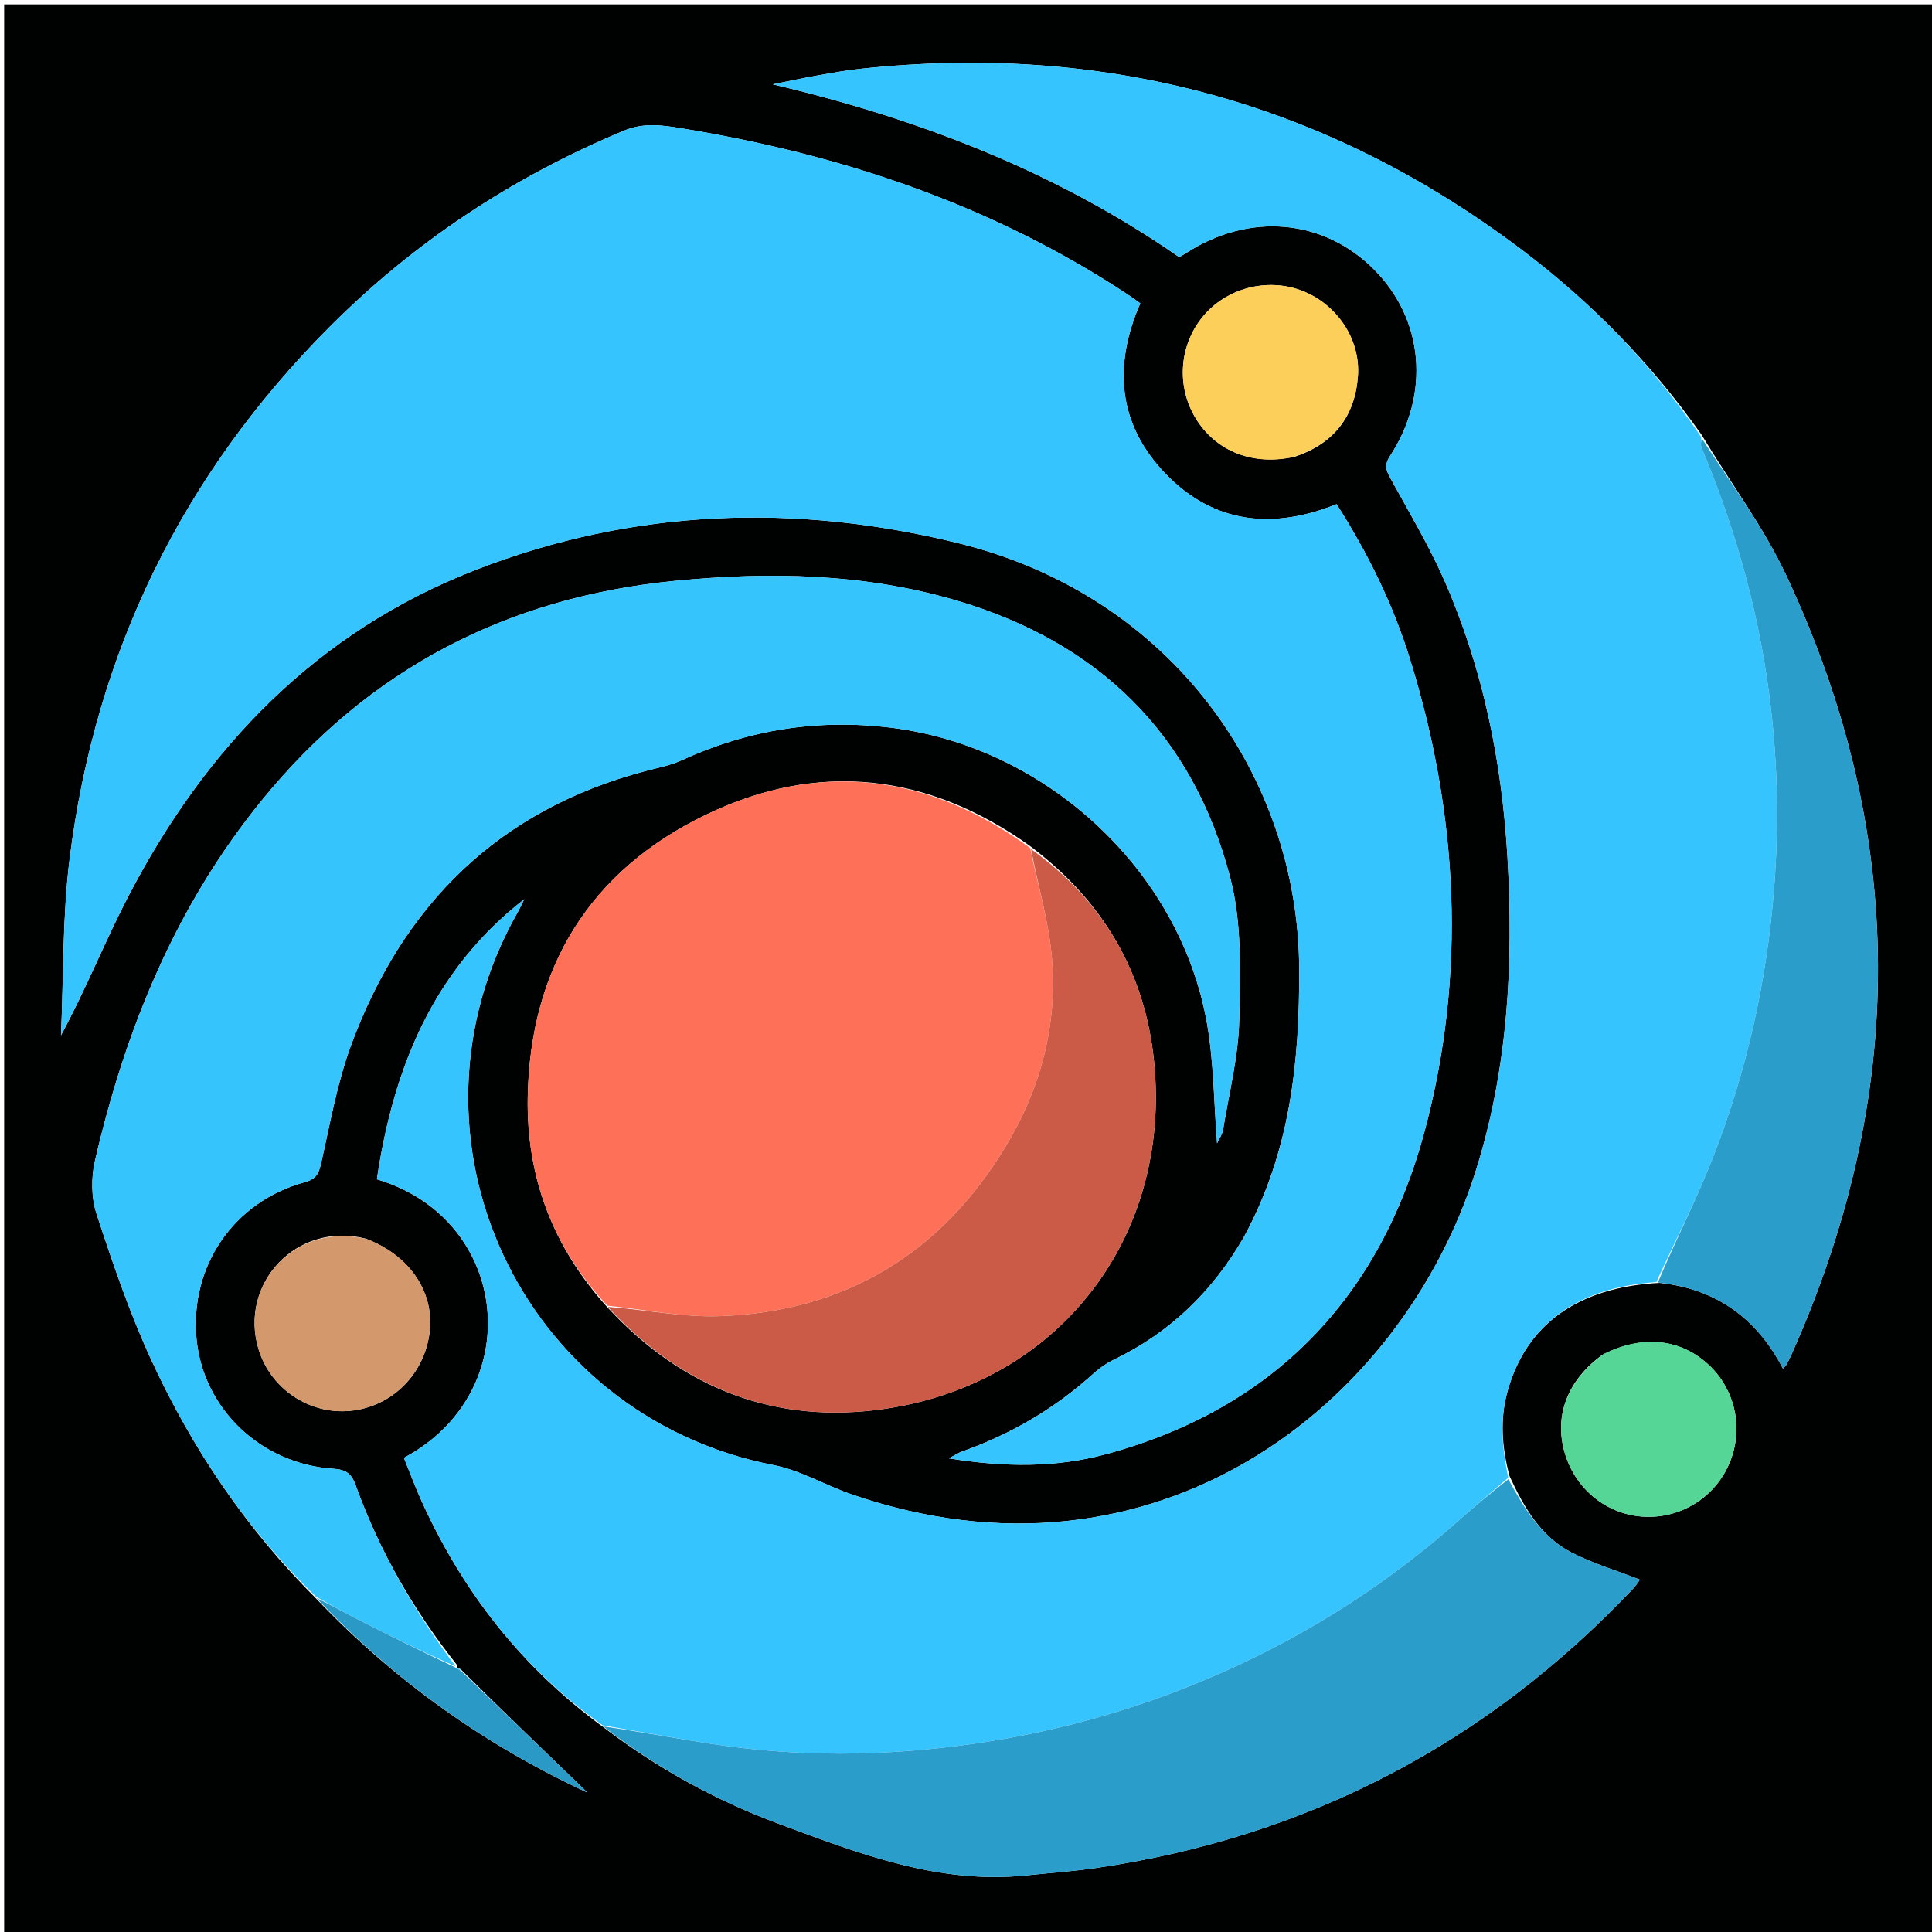
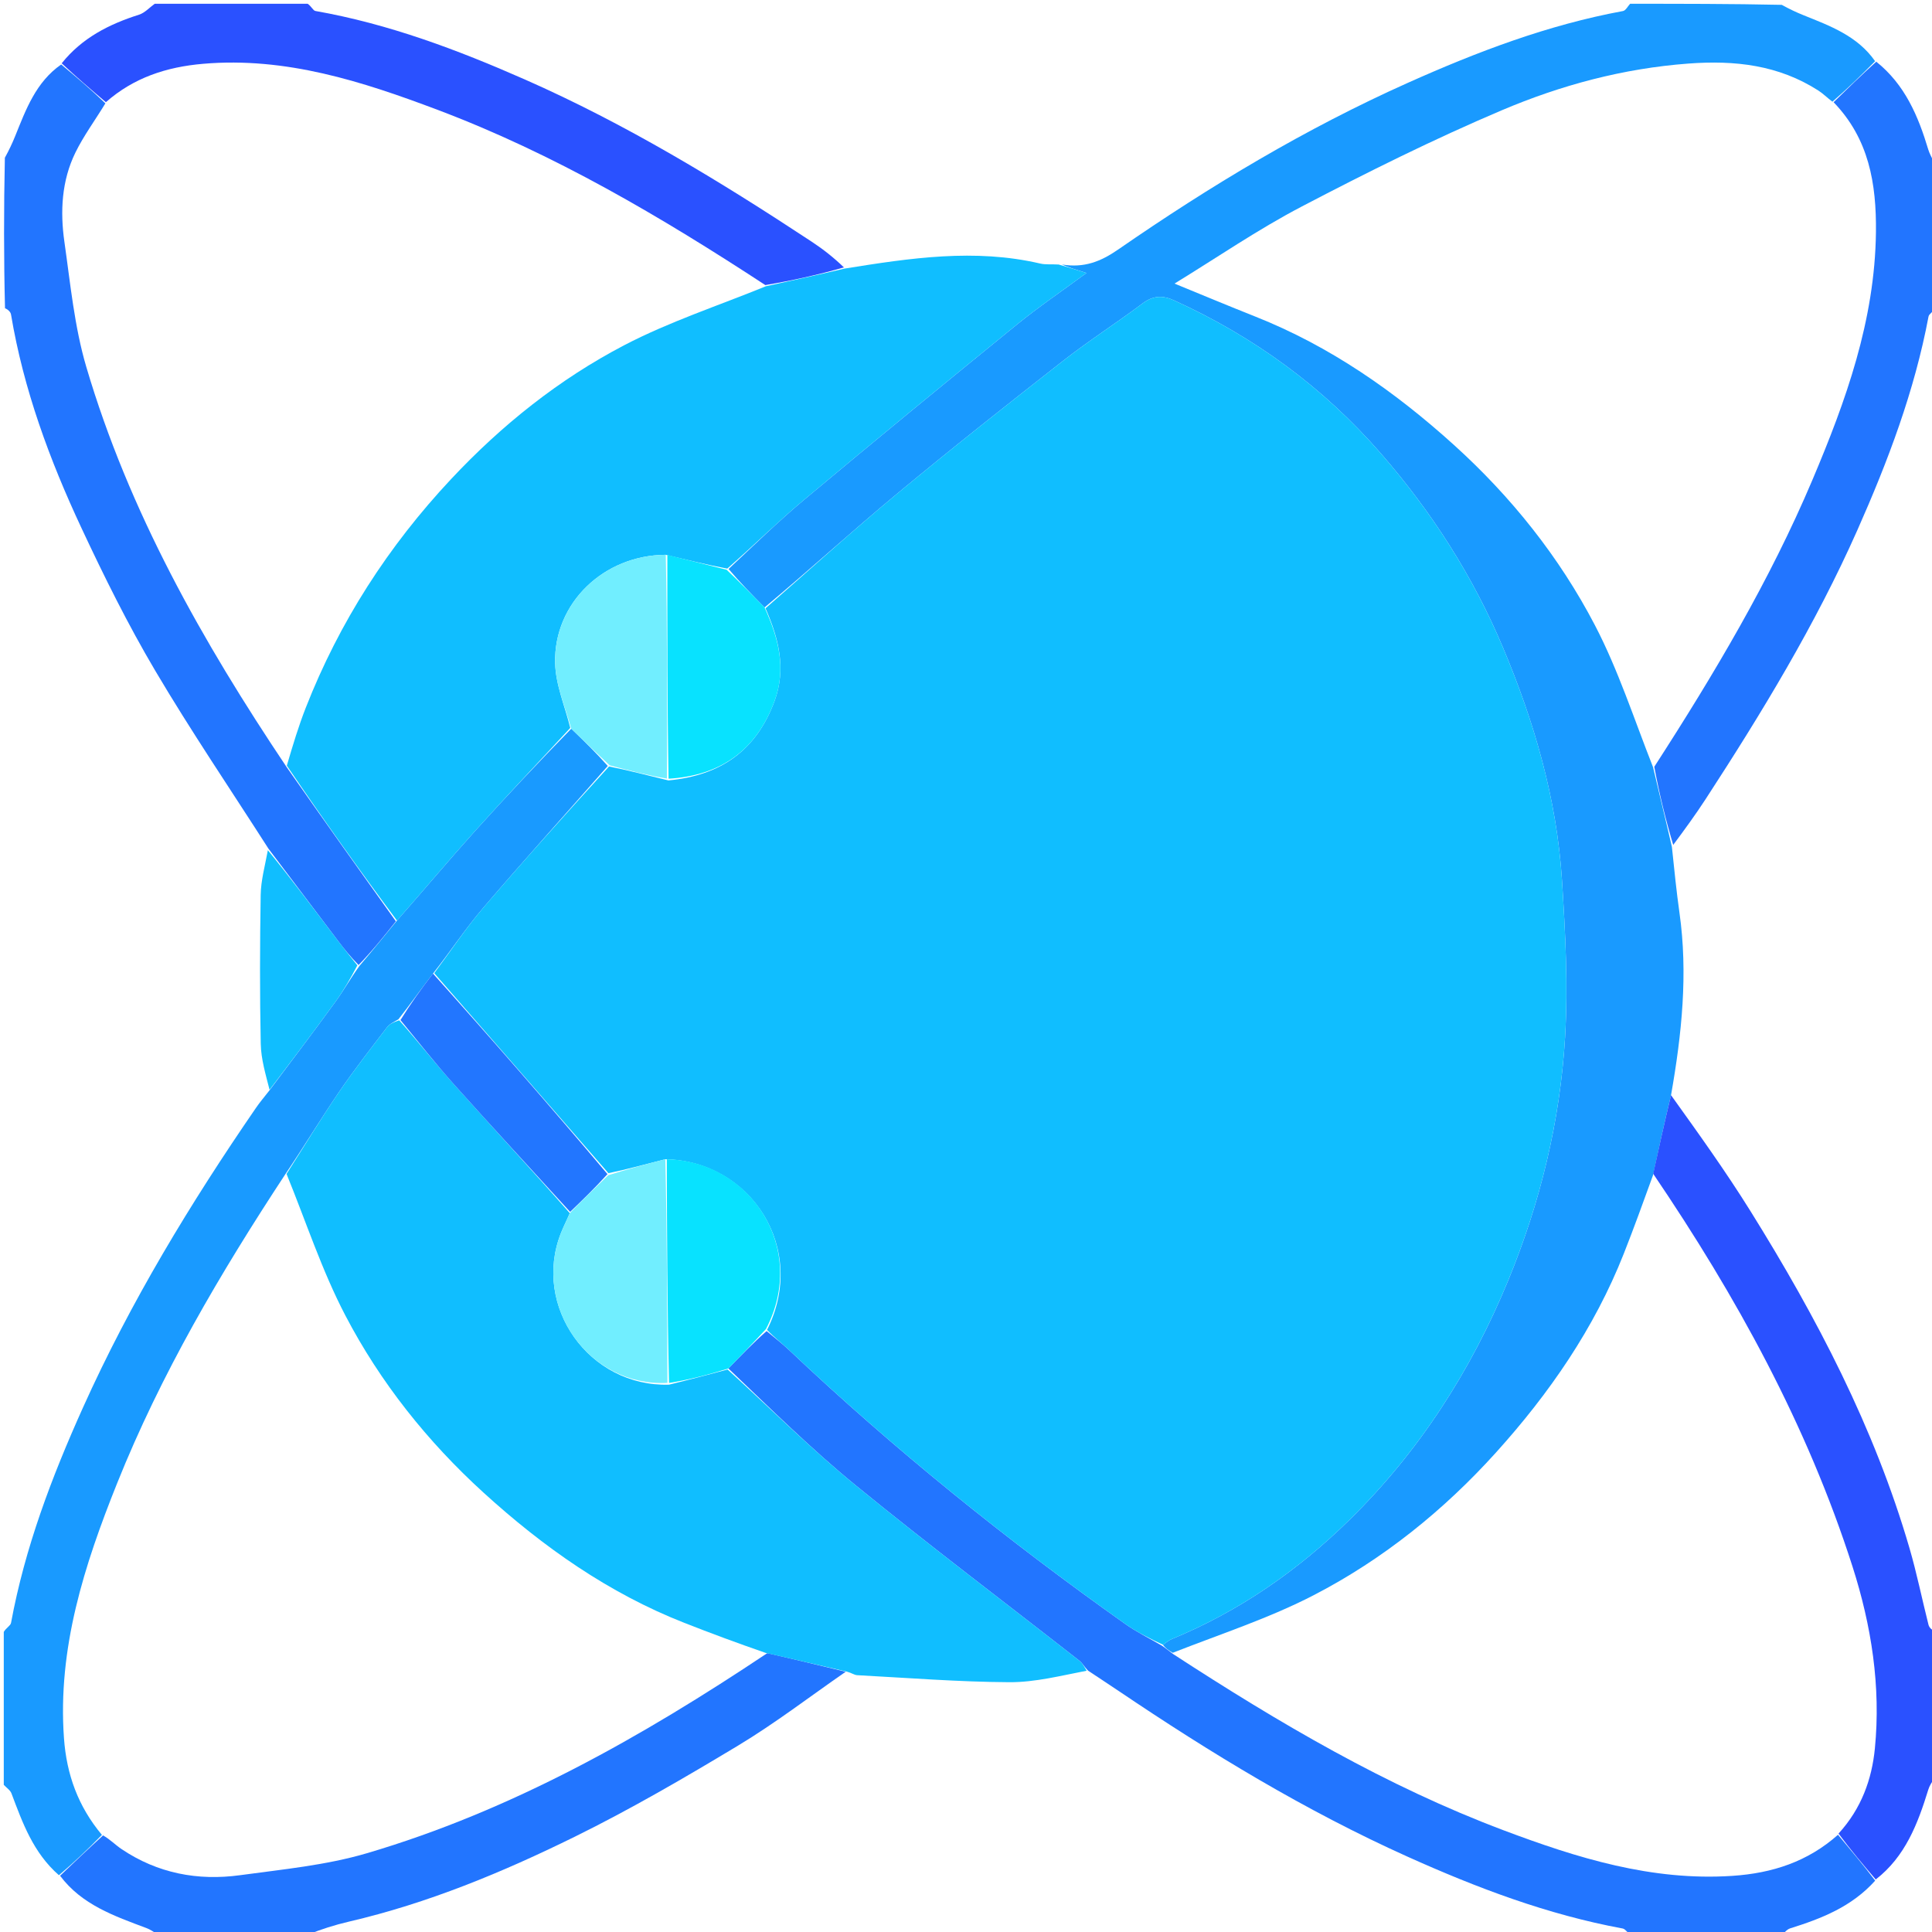
- <svg xmlns="http://www.w3.org/2000/svg" version="1.1" id="Layer_1" x="0px" y="0px" width="100%" viewBox="0 0 512 512" enable-background="new 0 0 512 512" xml:space="preserve">
-   <path fill="#000101" opacity="1" stroke="none" d=" M513,180   C513,291.306 513,402.113 513,512.959   C342.402,512.959 171.804,512.959 1.103,512.959   C1.103,342.444 1.103,171.887 1.103,1.166   C171.667,1.166 342.333,1.166 513,1.166   C513,60.529 513,120.015 513,180  M121.094,441.992   C121.094,441.992 121.205,441.905 121.091,441.217   C109.626,426.767 100.509,410.967 94.254,393.61   C93.102,390.413 91.609,389.445 88.295,389.229   C69.094,387.976 53.818,373.298 52.076,354.788   C50.266,335.55 61.935,318.434 80.738,313.301   C83.779,312.471 84.457,311.07 85.08,308.338   C87.479,297.823 89.323,287.051 93.037,276.989   C106.776,239.773 132.119,214.598 171.125,204.309   C174.325,203.465 177.658,202.848 180.634,201.482   C198.33,193.361 216.713,190.464 236.095,192.836   C277.299,197.879 312.889,230.807 319.91,271.448   C321.688,281.743 321.701,292.342 322.54,302.991   C323.012,301.938 323.909,300.681 324.134,299.313   C325.723,289.644 328.195,279.976 328.414,270.263   C328.697,257.687 329.15,244.546 326.018,232.566   C316.09,194.586 291.168,170.252 253.52,159.154   C229.01,151.929 203.974,151.472 178.755,153.945   C134.326,158.302 97.667,177.351 69.419,212.05   C46.567,240.12 33.238,272.721 25.163,307.632   C24.132,312.091 24.174,317.404 25.586,321.709   C29.874,334.792 34.332,347.918 40.087,360.399   C50.886,383.822 65.145,405.054 83.943,423.804   C104.741,445.622 128.89,462.647 155.708,475.072   C144.723,464.497 133.528,453.72 122.074,442.362   C121.716,442.203 121.359,442.044 121.094,441.992  M272.822,224.094   C245.794,204.837 216.728,201.615 187.031,215.943   C156.324,230.759 140.517,256.409 139.858,290.608   C139.452,311.698 146.367,330.429 161.159,346.666   C181.049,368.087 205.732,377.584 234.498,373.358   C280.685,366.572 310.509,327.868 305.827,281.263   C303.475,257.85 292.386,238.727 272.822,224.094  M400.037,391.177   C398.067,383.699 397.393,376.229 399.531,368.62   C404.453,351.1 417.99,341.131 439.759,339.979   C454.787,341.529 465.56,349.332 472.493,362.69   C472.966,362.178 473.247,361.966 473.405,361.685   C473.812,360.962 474.194,360.222 474.534,359.466   C505.614,290.291 505.565,221.151 473.371,152.47   C467.362,139.65 458.675,128.083 450.974,115.286   C437.658,96.363 421.619,80.023 403.196,66.128   C351.226,26.93 292.707,11.322 228.088,18.225   C224.287,18.631 220.512,19.313 216.744,19.976   C213.204,20.599 209.69,21.367 204.795,22.345   C244.354,31.684 280.206,45.757 312.5,68.141   C313.22,67.715 313.799,67.4 314.352,67.043   C331.112,56.219 350.755,57.96 364.183,71.463   C377.346,84.7 379.108,104.453 368.351,120.883   C366.855,123.167 367.284,124.557 368.416,126.626   C373.36,135.663 378.701,144.547 382.827,153.956   C393.021,177.202 397.991,201.8 399.486,227.044   C401.159,255.3 399.629,283.391 391.012,310.554   C371.251,372.853 305.769,423.754 225.537,395.971   C218.64,393.583 212.113,389.656 205.056,388.28   C137.909,375.193 103.474,301.184 137.16,241.815   C137.805,240.678 138.337,239.477 138.922,238.305   C114.6,257.282 104.214,283.322 99.879,312.529   C135.315,323.027 140.024,368.734 107.042,386.346   C108.635,390.255 110.11,394.277 111.885,398.162   C122.748,421.933 138.274,441.951 160.013,457.803   C174.27,468.701 189.901,477.231 206.662,483.44   C227.709,491.237 248.786,499.423 272.002,496.996   C278.129,496.355 284.288,495.94 290.379,495.051   C346.446,486.865 393.917,462.099 432.843,420.942   C433.668,420.07 434.288,419.004 434.576,418.611   C428.346,416.191 422.138,414.353 416.482,411.444   C408.467,407.321 404.003,399.78 400.037,391.177  M329.558,327.976   C321.347,342.207 310.076,353.168 295.187,360.328   C293.271,361.249 291.439,362.515 289.861,363.945   C279.605,373.24 267.926,380.088 254.896,384.694   C253.995,385.012 253.18,385.575 251.464,386.477   C266.202,388.854 279.824,388.972 293.169,385.356   C337.859,373.244 365.862,343.515 377.543,299.766   C388.672,258.086 386.477,215.949 373.641,174.59   C369.138,160.081 362.48,146.579 354.221,133.609   C337.3,140.409 321.737,138.822 308.953,125.63   C296.213,112.482 294.966,96.897 302.187,80.386   C300.859,79.451 299.802,78.664 298.704,77.94   C262.649,54.169 222.697,40.878 180.378,33.967   C175.313,33.14 170.51,32.473 165.275,34.656   C135.85,46.93 109.757,64.149 87.286,86.696   C48.345,125.768 25.321,172.851 18.459,227.52   C16.517,242.993 16.864,258.754 16.161,274.382   C22.815,262.053 27.769,249.532 33.944,237.647   C54.501,198.081 83.888,167.42 126.073,151.02   C167.837,134.784 210.813,133.286 254.12,143.985   C310.739,157.972 344.094,206.055 344.306,256.769   C344.408,281.393 341.938,305.281 329.558,327.976  M343.228,121.006   C353.486,117.558 359.098,110.343 359.868,99.65   C360.573,89.856 354.238,80.556 344.989,77.024   C335.795,73.512 324.967,76.361 318.741,83.93   C312.437,91.595 311.71,102.505 316.941,110.971   C322.273,119.601 332.03,123.513 343.228,121.006  M96.973,328.27   C78.666,323.572 63.174,340.158 68.545,357.649   C71.745,368.072 81.966,374.874 92.683,373.9   C103.47,372.919 112.109,364.665 113.762,353.757   C115.398,342.963 108.988,332.904 96.973,328.27  M424.683,359.018   C415.404,365.743 411.788,375.147 414.676,385.041   C417.512,394.755 425.957,401.502 435.844,401.953   C445.626,402.399 454.628,396.677 458.377,387.63   C462.07,378.721 459.948,368.496 453.039,361.905   C445.584,354.791 435.374,353.597 424.683,359.018  z" />
-   <path fill="#36C4FE" opacity="1" stroke="none" d=" M438.943,339.774   C417.99,341.131 404.453,351.1 399.531,368.62   C397.393,376.229 398.067,383.699 399.701,391.605   C395.21,395.565 390.982,399.014 386.914,402.643   C368.152,419.373 347.247,432.803 324.319,443.029   C300.172,453.797 274.956,460.491 248.593,463.304   C228.644,465.433 208.852,465.228 189.071,462.23   C179.243,460.741 169.469,458.892 159.671,457.206   C138.274,441.951 122.748,421.933 111.885,398.162   C110.11,394.277 108.635,390.255 107.042,386.346   C140.024,368.734 135.315,323.027 99.879,312.529   C104.214,283.322 114.6,257.282 138.922,238.305   C138.337,239.477 137.805,240.678 137.16,241.815   C103.474,301.184 137.909,375.193 205.056,388.28   C212.113,389.656 218.64,393.583 225.537,395.971   C305.769,423.754 371.251,372.853 391.012,310.554   C399.629,283.391 401.159,255.3 399.486,227.044   C397.991,201.8 393.021,177.202 382.827,153.956   C378.701,144.547 373.36,135.663 368.416,126.626   C367.284,124.557 366.855,123.167 368.351,120.883   C379.108,104.453 377.346,84.7 364.183,71.463   C350.755,57.96 331.112,56.219 314.352,67.043   C313.799,67.4 313.22,67.715 312.5,68.141   C280.206,45.757 244.354,31.684 204.795,22.345   C209.69,21.367 213.204,20.599 216.744,19.976   C220.512,19.313 224.287,18.631 228.088,18.225   C292.707,11.322 351.226,26.93 403.196,66.128   C421.619,80.023 437.658,96.363 450.841,115.808   C450.776,117.118 450.647,117.988 450.939,118.681   C466.665,156.094 473.364,194.91 470.153,235.511   C468.21,260.081 462.923,283.799 453.988,306.659   C449.58,317.935 443.995,328.75 438.943,339.774  z" />
-   <path fill="#36C4FE" opacity="1" stroke="none" d=" M329.742,327.655   C341.938,305.281 344.408,281.393 344.306,256.769   C344.094,206.055 310.739,157.972 254.12,143.985   C210.813,133.286 167.837,134.784 126.073,151.02   C83.888,167.42 54.501,198.081 33.944,237.647   C27.769,249.532 22.815,262.053 16.161,274.382   C16.864,258.754 16.517,242.993 18.459,227.52   C25.321,172.851 48.345,125.768 87.286,86.696   C109.757,64.149 135.85,46.93 165.275,34.656   C170.51,32.473 175.313,33.14 180.378,33.967   C222.697,40.878 262.649,54.169 298.704,77.94   C299.802,78.664 300.859,79.451 302.187,80.386   C294.966,96.897 296.213,112.482 308.953,125.63   C321.737,138.822 337.3,140.409 354.221,133.609   C362.48,146.579 369.138,160.081 373.641,174.59   C386.477,215.949 388.672,258.086 377.543,299.766   C365.862,343.515 337.859,373.244 293.169,385.356   C279.824,388.972 266.202,388.854 251.464,386.477   C253.18,385.575 253.995,385.012 254.896,384.694   C267.926,380.088 279.605,373.24 289.861,363.945   C291.439,362.515 293.271,361.249 295.187,360.328   C310.076,353.168 321.347,342.207 329.742,327.655  z" />
-   <path fill="#36C4FD" opacity="1" stroke="none" d=" M83.753,423.151   C65.145,405.054 50.886,383.822 40.087,360.399   C34.332,347.918 29.874,334.792 25.586,321.709   C24.174,317.404 24.132,312.091 25.163,307.632   C33.238,272.721 46.567,240.12 69.419,212.05   C97.667,177.351 134.326,158.302 178.755,153.945   C203.974,151.472 229.01,151.929 253.52,159.154   C291.168,170.252 316.09,194.586 326.018,232.566   C329.15,244.546 328.697,257.687 328.414,270.263   C328.195,279.976 325.723,289.644 324.134,299.313   C323.909,300.681 323.012,301.938 322.54,302.991   C321.701,292.342 321.688,281.743 319.91,271.448   C312.889,230.807 277.299,197.879 236.095,192.836   C216.713,190.464 198.33,193.361 180.634,201.482   C177.658,202.848 174.325,203.465 171.125,204.309   C132.119,214.598 106.776,239.773 93.037,276.989   C89.323,287.051 87.479,297.823 85.08,308.338   C84.457,311.07 83.779,312.471 80.738,313.301   C61.935,318.434 50.266,335.55 52.076,354.788   C53.818,373.298 69.094,387.976 88.295,389.229   C91.609,389.445 93.102,390.413 94.254,393.61   C100.509,410.967 109.626,426.767 120.757,441.609   C111.774,437.671 103.105,433.379 94.484,428.994   C90.855,427.148 87.327,425.105 83.753,423.151  z" />
-   <path fill="#FE7058" opacity="1" stroke="none" d=" M160.961,346.022   C146.367,330.429 139.452,311.698 139.858,290.608   C140.517,256.409 156.324,230.759 187.031,215.943   C216.728,201.615 245.794,204.837 273.016,224.752   C275.139,234.993 278.011,244.5 278.793,254.175   C280.223,271.89 275.685,288.65 266.526,303.807   C249.335,332.258 223.916,347.67 190.62,348.803   C180.777,349.138 170.85,347.017 160.961,346.022  z" />
-   <path fill="#2B9DCB" opacity="1" stroke="none" d=" M159.842,457.505   C169.469,458.892 179.243,460.741 189.071,462.23   C208.852,465.228 228.644,465.433 248.593,463.304   C274.956,460.491 300.172,453.797 324.319,443.029   C347.247,432.803 368.152,419.373 386.914,402.643   C390.982,399.014 395.21,395.565 399.716,392.012   C404.003,399.78 408.467,407.321 416.482,411.444   C422.138,414.353 428.346,416.191 434.576,418.611   C434.288,419.004 433.668,420.07 432.843,420.942   C393.917,462.099 346.446,486.865 290.379,495.051   C284.288,495.94 278.129,496.355 272.002,496.996   C248.786,499.423 227.709,491.237 206.662,483.44   C189.901,477.231 174.27,468.701 159.842,457.505  z" />
-   <path fill="#CB5A46" opacity="1" stroke="none" d=" M161.06,346.344   C170.85,347.017 180.777,349.138 190.62,348.803   C223.916,347.67 249.335,332.258 266.526,303.807   C275.685,288.65 280.223,271.89 278.793,254.175   C278.011,244.5 275.139,234.993 273.222,225.011   C292.386,238.727 303.475,257.85 305.827,281.263   C310.509,327.868 280.685,366.572 234.498,373.358   C205.732,377.584 181.049,368.087 161.06,346.344  z" />
-   <path fill="#2B9DCB" opacity="1" stroke="none" d=" M439.351,339.876   C443.995,328.75 449.58,317.935 453.988,306.659   C462.923,283.799 468.21,260.081 470.153,235.511   C473.364,194.91 466.665,156.094 450.939,118.681   C450.647,117.988 450.776,117.118 450.967,116.134   C458.675,128.083 467.362,139.65 473.371,152.47   C505.565,221.151 505.614,290.291 474.534,359.466   C474.194,360.222 473.812,360.962 473.405,361.685   C473.247,361.966 472.966,362.178 472.493,362.69   C465.56,349.332 454.787,341.529 439.351,339.876  z" />
-   <path fill="#FCCE5A" opacity="1" stroke="none" d=" M342.828,121.097   C332.03,123.513 322.273,119.601 316.941,110.971   C311.71,102.505 312.437,91.595 318.741,83.93   C324.967,76.361 335.795,73.512 344.989,77.024   C354.238,80.556 360.573,89.856 359.868,99.65   C359.098,110.343 353.486,117.558 342.828,121.097  z" />
-   <path fill="#D3996C" opacity="1" stroke="none" d=" M97.339,328.415   C108.988,332.904 115.398,342.963 113.762,353.757   C112.109,364.665 103.47,372.919 92.683,373.9   C81.966,374.874 71.745,368.072 68.545,357.649   C63.174,340.158 78.666,323.572 97.339,328.415  z" />
-   <path fill="#55D596" opacity="1" stroke="none" d=" M425.008,358.841   C435.374,353.597 445.584,354.791 453.039,361.905   C459.948,368.496 462.07,378.721 458.377,387.63   C454.628,396.677 445.626,402.399 435.844,401.953   C425.957,401.502 417.512,394.755 414.676,385.041   C411.788,375.147 415.404,365.743 425.008,358.841  z" />
-   <path fill="#2A99C6" opacity="1" stroke="none" d=" M83.848,423.478   C87.327,425.105 90.855,427.148 94.484,428.994   C103.105,433.379 111.774,437.671 120.815,441.952   C121.205,441.905 121.094,441.992 121.225,442.165   C121.681,442.539 122.006,442.741 122.332,442.942   C133.528,453.72 144.723,464.497 155.708,475.072   C128.89,462.647 104.741,445.622 83.848,423.478  z" />
-   <path fill="#36C4FD" opacity="1" stroke="none" d=" M122.203,442.652   C122.006,442.741 121.681,442.539 121.178,442.112   C121.359,442.044 121.716,442.203 122.203,442.652  z" />
+ <svg xmlns="http://www.w3.org/2000/svg" viewBox="0 0 512 512">
+   <path fill="#199AFF" d="M432,1 C445.354,1 458.708,1 472.19,1.284 C474.188,2.39 476.039,3.262 477.934,4.026 C485.015,6.879 492.229,9.507 496.924,16.217 C493.143,20.038 489.533,23.564 485.609,26.947 C484.167,25.863 483.123,24.791 481.896,24.004 C471.321,17.219 459.786,15.923 447.418,16.847 C430.159,18.136 413.697,22.558 398.017,29.213 C379.953,36.88 362.319,45.659 344.92,54.76 C333.323,60.826 322.464,68.3 311.256,75.155 C318.648,78.176 325.614,81.098 332.634,83.88 C352.451,91.732 369.628,103.735 385.301,117.908 C400.496,131.647 413.239,147.6 422.685,165.719 C428.861,177.566 433.01,190.47 438.074,203.304 C439.755,210.487 441.429,217.268 443.072,224.46 C443.711,230.538 444.274,236.219 445.073,241.866 C447.36,258.013 445.706,273.98 442.841,290.234 C441.118,297.389 439.615,304.223 438.063,311.451 C435.453,318.649 432.986,325.489 430.315,332.248 C422.494,352.04 410.579,369.285 396.43,384.955 C382.597,400.275 366.562,413.187 348.266,422.678 C336.408,428.83 323.524,433.006 310.786,438.007 C309.636,437.347 308.8,436.745 308.199,435.872 C309.147,435.18 309.82,434.664 310.578,434.352 C328.352,427.019 343.879,416.26 357.534,402.868 C376.076,384.684 389.862,363.236 399.716,339.258 C408.191,318.636 413.444,297.124 414.755,274.931 C415.575,261.06 414.828,247.037 413.932,233.136 C412.551,211.691 406.588,191.282 398.27,171.531 C390.324,152.662 379.449,135.711 366.001,120.237 C350.658,102.583 332.317,89.236 311.124,79.594 C308.103,78.219 305.591,78.32 302.813,80.402 C295.897,85.586 288.589,90.259 281.785,95.58 C266.998,107.144 252.264,118.786 237.821,130.773 C225.936,140.636 214.502,151.042 202.616,160.981 C199.209,157.528 196.054,154.301 193.078,150.785 C199.861,144.458 206.251,138.167 213.108,132.434 C231.799,116.807 250.631,101.348 269.531,85.975 C275.229,81.339 281.335,77.204 287.925,72.344 C284.995,71.426 282.991,70.798 281.412,70.094 C287.327,71.066 291.698,69.327 296.376,66.092 C320.714,49.263 346.021,34.057 373.11,21.943 C391.499,13.718 410.214,6.592 430.113,2.924 C430.836,2.79 431.375,1.664 432,1 z" />
+   <path fill="#199AFF" d="M1,432.469 C1.664,431.367 2.789,430.819 2.924,430.089 C6.592,410.192 13.693,391.466 21.955,373.095 C34.592,344.997 50.5,318.809 67.916,293.481 C68.834,292.147 69.884,290.904 71.289,289.117 C77.43,280.932 83.214,273.293 88.848,265.544 C91.049,262.516 92.912,259.241 95.256,255.979 C98.692,251.973 101.802,248.066 105.203,243.962 C112.295,235.895 118.975,227.916 125.929,220.184 C134.206,210.981 142.718,201.989 151.386,193.114 C154.844,196.442 158.045,199.561 161.064,202.991 C149.931,215.697 138.845,227.978 128.092,240.544 C123.401,246.026 119.394,252.094 114.748,258.007 C111.591,262.097 108.763,266.076 105.6,270.115 C104.354,270.852 103.228,271.366 102.567,272.235 C98.25,277.906 93.839,283.522 89.834,289.411 C85.006,296.508 80.551,303.859 75.603,311.196 C58.37,337.4 42.628,364.156 31.028,393.109 C22.357,414.753 15.233,436.77 16.954,460.647 C17.644,470.231 20.685,478.709 27.006,486.263 C23.256,490.1 19.589,493.597 15.611,496.951 C8.818,490.995 5.989,483.118 3.045,475.284 C2.71,474.392 1.698,473.755 1,473 C1,459.646 1,446.292 1,432.469 z" />
+   <path fill="#2275FF" d="M432.469,513 C431.35,512.336 430.784,511.214 430.037,511.076 C410.106,507.402 391.344,500.285 372.949,492.008 C346.002,479.882 320.874,464.609 296.441,448.112 C293.901,446.397 291.327,444.731 288.336,442.73 C287.305,441.651 286.832,440.723 286.089,440.141 C266.318,424.672 246.262,409.554 226.822,393.681 C215,384.028 204.121,373.218 193.034,362.666 C196.458,359.111 199.666,355.819 203.158,352.748 C205.342,354.573 207.327,356.09 209.132,357.796 C237.034,384.162 266.862,408.165 298.169,430.346 C301.254,432.532 304.69,434.223 307.963,436.143 C308.8,436.745 309.636,437.347 310.885,438.336 C339.041,456.662 367.46,473.379 398.497,485.057 C417.972,492.384 437.709,498.536 459.068,497.125 C469.776,496.418 479.104,493.324 487.091,486.232 C490.535,490.379 493.811,494.23 496.943,498.389 C490.714,505.323 482.711,508.437 474.399,511.041 C473.484,511.327 472.794,512.33 472,513 C458.979,513 445.958,513 432.469,513 z" />
+   <path fill="#2275FF" d="M104.911,244.16 C101.802,248.066 98.692,251.973 95.027,255.738 C92.845,253.519 91.189,251.466 89.598,249.363 C83.44,241.225 77.303,233.071 71.158,224.923 C61.09,209.199 50.592,193.729 41.095,177.668 C33.908,165.515 27.605,152.791 21.615,139.99 C13.146,121.892 6.24,103.192 2.92,83.348 C2.8,82.629 2.091,82.01 1.328,81.672 C1,68.646 1,55.292 1.289,41.802 C2.399,39.794 3.266,37.941 4.031,36.046 C6.886,28.978 9.506,21.771 16.216,17.084 C20.363,20.529 24.211,23.806 27.927,27.39 C25.166,31.926 22.17,35.975 19.989,40.424 C16.321,47.903 15.916,56.055 17.073,64.133 C18.661,75.22 19.714,86.545 22.864,97.217 C34.183,135.571 53.632,169.994 75.963,203.295 C85.661,217.153 95.286,230.656 104.911,244.16 z" />
+   <path fill="#2275FF" d="M513,81.531 C512.337,82.625 511.214,83.164 511.078,83.888 C507.367,103.618 500.337,122.205 492.222,140.486 C481.099,165.546 466.93,188.85 452.025,211.753 C449.372,215.83 446.504,219.767 443.42,223.908 C441.429,217.268 439.755,210.487 438.402,203.204 C454.344,178.52 469.034,153.809 480.284,127.241 C489.183,106.225 496.865,84.921 497.142,61.562 C497.296,48.579 495.257,36.767 485.923,27.09 C489.533,23.564 493.143,20.038 497.23,16.349 C504.859,22.457 508.359,30.792 511.008,39.622 C511.317,40.653 511.874,41.609 512.316,42.6 C512.544,42.4 512.772,42.2 513,42 C513,55.021 513,68.042 513,81.531 z" />
+   <path fill="#2A51FF" d="M497.086,498.08 C493.811,494.23 490.535,490.379 487.23,485.916 C493.309,479.271 496.06,471.508 496.86,463.378 C498.477,446.938 495.951,430.807 490.928,415.134 C478.904,377.624 460.136,343.507 438.112,311.056 C439.615,304.223 441.118,297.389 442.841,290.234 C450.04,300.271 457.335,310.432 463.936,321.025 C481.44,349.118 496.72,378.313 506.034,410.276 C507.982,416.959 509.36,423.808 511.067,430.563 C511.251,431.294 511.879,431.914 512.65,432.292 C513,445.021 513,458.042 512.686,471.21 C511.913,472.33 511.328,473.266 511.014,474.284 C508.235,483.313 504.924,492.017 497.086,498.08 z" />
+   <path fill="#2275FF" d="M15.921,497.093 C19.589,493.597 23.256,490.1 27.313,486.397 C29.19,487.473 30.568,488.918 32.184,490.009 C41.739,496.457 52.412,498.482 63.636,496.943 C74.894,495.399 86.388,494.321 97.216,491.13 C135.575,479.829 169.994,460.368 203.341,438.101 C210.535,439.738 217.329,441.385 224.123,443.031 C214.668,449.574 205.514,456.616 195.686,462.542 C181.513,471.087 167.155,479.44 152.322,486.75 C133.154,496.194 113.39,504.387 92.437,509.26 C88.712,510.126 85.056,511.296 81.684,512.662 C68.646,513 55.292,513 41.802,512.711 C40.709,511.926 39.791,511.326 38.788,510.95 C30.294,507.764 21.679,504.792 15.921,497.093 z" />
+   <path fill="#2A51FF" d="M28.059,27.082 C24.211,23.806 20.363,20.529 16.35,16.778 C21.778,10.003 28.956,6.401 36.851,3.89 C38.385,3.402 39.625,1.987 41,1 C54.354,1 67.708,1 81.531,1 C82.524,1.659 82.963,2.799 83.584,2.909 C102.939,6.314 121.172,13.169 139.046,21.041 C165.825,32.835 190.734,47.978 215.105,64.047 C218.096,66.019 220.926,68.235 223.645,70.864 C216.632,72.879 209.803,74.368 202.825,75.55 C175.062,57.385 146.772,40.719 115.897,29.082 C95.972,21.572 75.751,15.025 53.839,16.907 C44.09,17.744 35.431,20.591 28.059,27.082 z" />
+   <path fill="#10BEFF" d="M308.199,435.872 C304.69,434.223 301.254,432.532 298.169,430.346 C266.862,408.165 237.034,384.162 209.132,357.796 C207.327,356.09 205.342,354.573 203.273,352.435 C214.15,330.884 198.938,307.672 176.323,307.207 C171.108,308.53 166.277,309.863 161.237,310.901 C145.71,293.036 130.393,275.466 115.076,257.896 C119.394,252.094 123.401,246.026 128.092,240.544 C138.845,227.978 149.931,215.697 161.398,203.124 C166.844,204.227 171.776,205.505 177.13,206.818 C191.083,205.523 200.446,198.784 205.238,185.85 C208.447,177.191 206.35,169.162 202.869,161.208 C214.502,151.042 225.936,140.636 237.821,130.773 C252.264,118.786 266.998,107.144 281.785,95.58 C288.589,90.259 295.897,85.586 302.813,80.402 C305.591,78.32 308.103,78.219 311.124,79.594 C332.317,89.236 350.658,102.583 366.001,120.237 C379.449,135.711 390.324,152.662 398.27,171.531 C406.588,191.282 412.551,211.691 413.932,233.136 C414.828,247.037 415.575,261.06 414.755,274.931 C413.444,297.124 408.191,318.636 399.716,339.258 C389.862,363.236 376.076,384.684 357.534,402.868 C343.879,416.26 328.352,427.019 310.578,434.352 C309.82,434.664 309.147,435.18 308.199,435.872 z" />
+   <path fill="#10BEFF" d="M202.975,75.856 C209.803,74.368 216.632,72.879 223.793,71.182 C241.26,68.373 258.39,65.806 275.68,69.845 C277.101,70.177 278.645,69.983 280.559,70.102 C282.991,70.798 284.995,71.426 287.925,72.344 C281.335,77.204 275.229,81.339 269.531,85.975 C250.631,101.348 231.799,116.807 213.108,132.434 C206.251,138.167 199.861,144.458 192.733,150.693 C187.093,149.614 181.977,148.338 176.439,147.027 C159.999,147.099 146.744,159.804 147.113,175.706 C147.246,181.468 149.722,187.174 151.128,192.906 C142.718,201.989 134.206,210.981 125.929,220.184 C118.975,227.916 112.295,235.895 105.203,243.962 C95.286,230.656 85.661,217.153 76.012,202.899 C77.66,197.278 79.158,192.34 81.035,187.55 C89.922,164.863 102.893,144.744 119.531,126.978 C132.919,112.683 148.136,100.513 165.425,91.488 C177.399,85.238 190.421,80.996 202.975,75.856 z" />
+   <path fill="#08E2FF" d="M176.861,147.062 C181.977,148.338 187.093,149.614 192.554,150.983 C196.054,154.301 199.209,157.528 202.616,160.981 C206.35,169.162 208.447,177.191 205.238,185.85 C200.446,198.784 191.083,205.523 177.182,206.372 C176.828,186.282 176.844,166.672 176.861,147.062 z" />
+   <path fill="#10BEFF" d="M224.531,443.029 C217.329,441.385 210.535,439.738 202.949,438.052 C195.221,435.37 188.261,432.788 181.353,430.074 C161.273,422.186 143.949,409.964 128.131,395.556 C113.268,382.019 100.789,366.353 91.513,348.592 C85.272,336.643 81.056,323.635 75.934,311.101 C80.551,303.859 85.006,296.508 89.834,289.411 C93.839,283.522 98.25,277.906 102.567,272.235 C103.228,271.366 104.354,270.852 105.791,270.388 C110.974,276.208 115.466,281.961 120.322,287.388 C130.476,298.736 140.822,309.913 150.996,321.5 C150.14,323.504 149.295,325.135 148.628,326.836 C141.039,346.192 156.103,367.574 177.301,366.953 C182.767,365.622 187.793,364.275 192.818,362.928 C204.121,373.218 215,384.028 226.822,393.681 C246.262,409.554 266.318,424.672 286.089,440.141 C286.832,440.723 287.305,441.651 287.979,442.759 C281.198,444.06 274.336,445.839 267.485,445.802 C254.038,445.728 240.596,444.657 227.154,443.941 C226.402,443.901 225.677,443.343 224.531,443.029 z" />
+   <path fill="#10BEFF" d="M70.986,225.31 C77.303,233.071 83.44,241.225 89.598,249.363 C91.189,251.466 92.845,253.519 94.7,255.837 C92.912,259.241 91.049,262.516 88.848,265.544 C83.214,273.293 77.43,280.932 71.434,288.8 C70.441,284.861 69.183,280.748 69.099,276.612 C68.831,263.466 68.866,250.309 69.083,237.161 C69.146,233.332 70.21,229.519 70.986,225.31 z" />
+   <path fill="#71EEFF" d="M176.439,147.027 C176.844,166.672 176.828,186.282 176.759,206.337 C171.776,205.505 166.844,204.227 161.58,202.815 C158.045,199.561 154.844,196.442 151.386,193.114 C149.722,187.174 147.246,181.468 147.113,175.706 C146.744,159.804 159.999,147.099 176.439,147.027 z" />
+   <path fill="#2276FF" d="M151.089,321.16 C140.822,309.913 130.476,298.736 120.322,287.388 C115.466,281.961 110.974,276.208 106.126,270.329 C108.763,266.076 111.591,262.097 114.748,258.007 C130.393,275.466 145.71,293.036 160.984,311.151 C157.658,314.851 154.373,318.005 151.089,321.16 z" />
+   <path fill="#08E2FF" d="M193.034,362.666 C187.793,364.275 182.767,365.622 177.312,366.49 C176.824,346.413 176.766,326.815 176.708,307.217 C198.938,307.672 214.15,330.884 202.989,352.214 C199.666,355.819 196.458,359.111 193.034,362.666 z" />
+   <path fill="#71EEFF" d="M176.323,307.207 C176.766,326.815 176.824,346.413 176.871,366.474 C156.103,367.574 141.039,346.192 148.628,326.836 C149.295,325.135 150.14,323.504 150.996,321.5 C154.373,318.005 157.658,314.851 161.194,311.446 C166.277,309.863 171.108,308.53 176.323,307.207 z" />
</svg>
